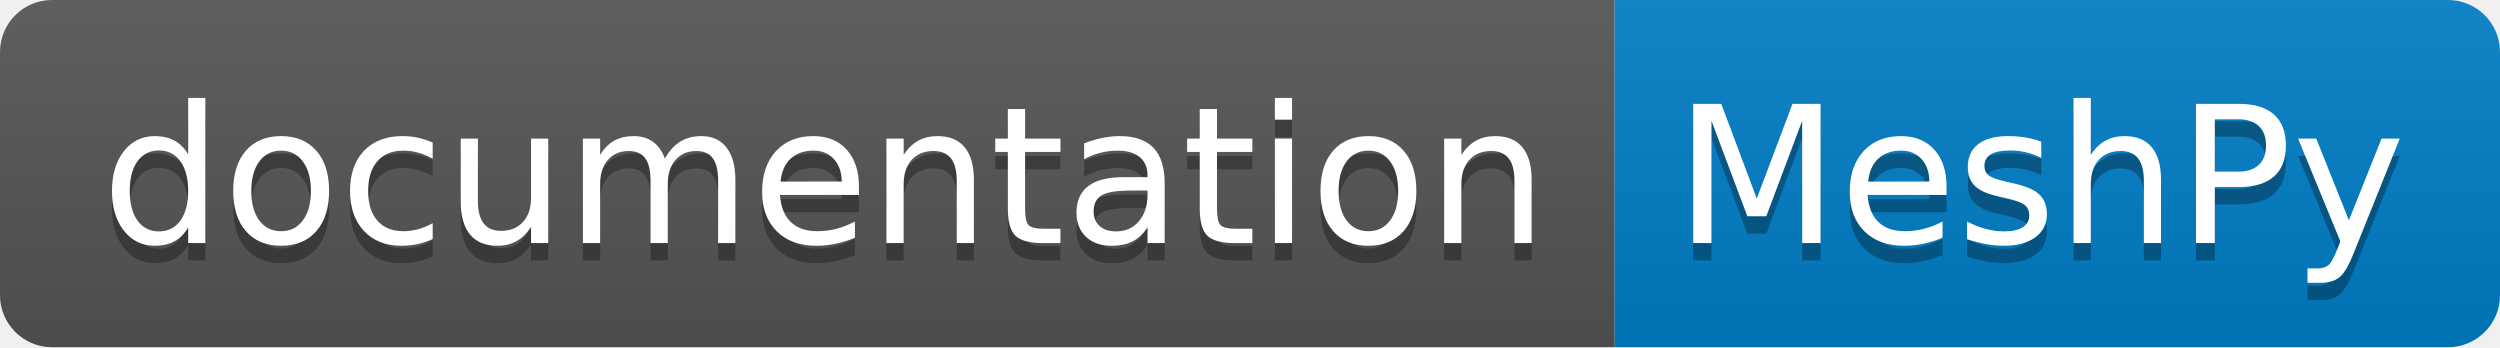
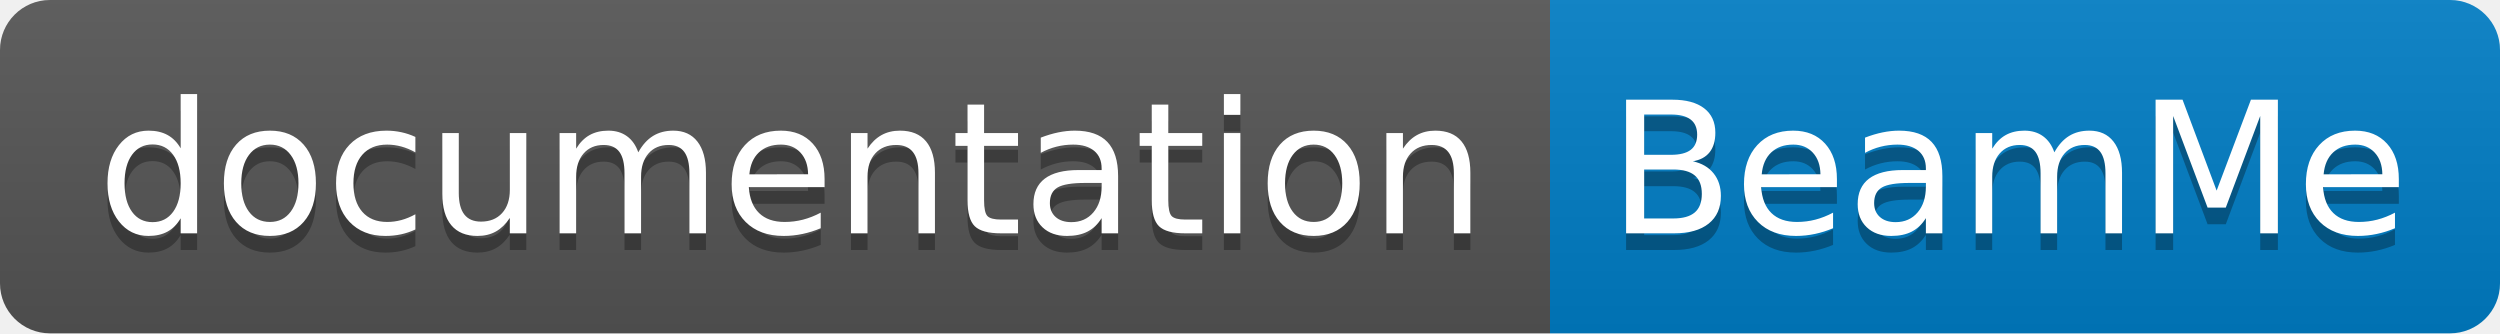
- <svg xmlns="http://www.w3.org/2000/svg" aria-label="documentation: MeshPy" height="20" role="img" width="144">
+ <svg xmlns="http://www.w3.org/2000/svg" aria-label="documentation: BeamMe" height="20" role="img" width="150">
  <linearGradient id="s" x2="0" y2="100%">
    <stop offset="0" stop-color="#bbb" stop-opacity=".1" />
    <stop offset="1" stop-opacity=".1" />
  </linearGradient>
  <clipPath id="r">
-     <rect fill="#fff" height="20" rx="3" width="144" />
+     <rect fill="#fff" height="20" rx="3" width="150" />
  </clipPath>
  <g clip-path="url(#r)">
    <rect fill="#555" height="20" width="93" />
-     <rect fill="#007ec6" height="20" width="51" x="93" />
-     <rect fill="url(#s)" height="20" width="144" />
+     <rect fill="#007ec6" height="20" width="57" x="93" />
+     <rect fill="url(#s)" height="20" width="150" />
  </g>
  <g fill="#fff" font-family="Verdana,Geneva,DejaVu Sans,sans-serif" font-size="110" text-anchor="middle" text-rendering="geometricPrecision">
    <text aria-hidden="true" fill="#010101" fill-opacity=".3" textLength="830" transform="scale(.1)" x="475" y="150">documentation</text>
    <text fill="#fff" textLength="830" transform="scale(.1)" x="475" y="140">documentation</text>
-     <text aria-hidden="true" fill="#010101" fill-opacity=".3" textLength="410" transform="scale(.1)" x="1175" y="150">MeshPy</text>
-     <text fill="#fff" textLength="410" transform="scale(.1)" x="1175" y="140">MeshPy</text>
+     <text aria-hidden="true" fill="#010101" fill-opacity=".3" textLength="470" transform="scale(.1)" x="1205" y="150">BeamMe</text>
+     <text fill="#fff" textLength="470" transform="scale(.1)" x="1205" y="140">BeamMe</text>
  </g>
</svg>
